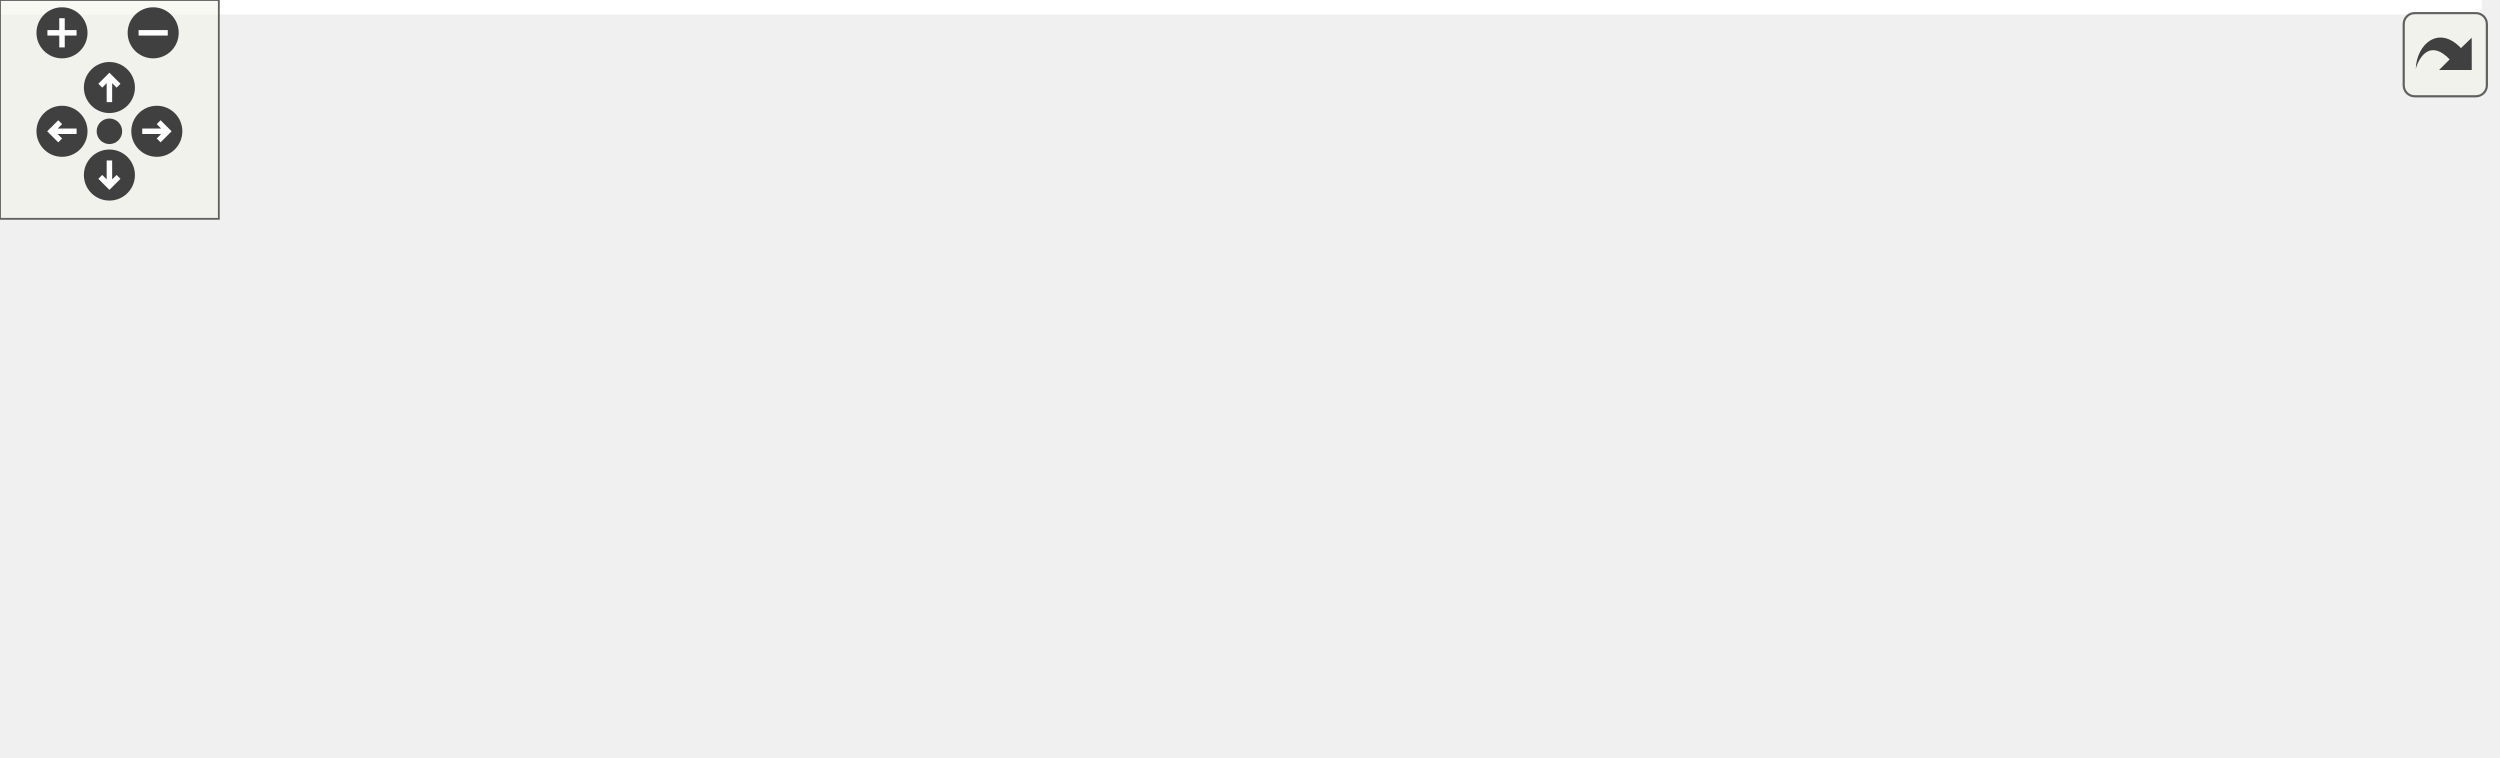
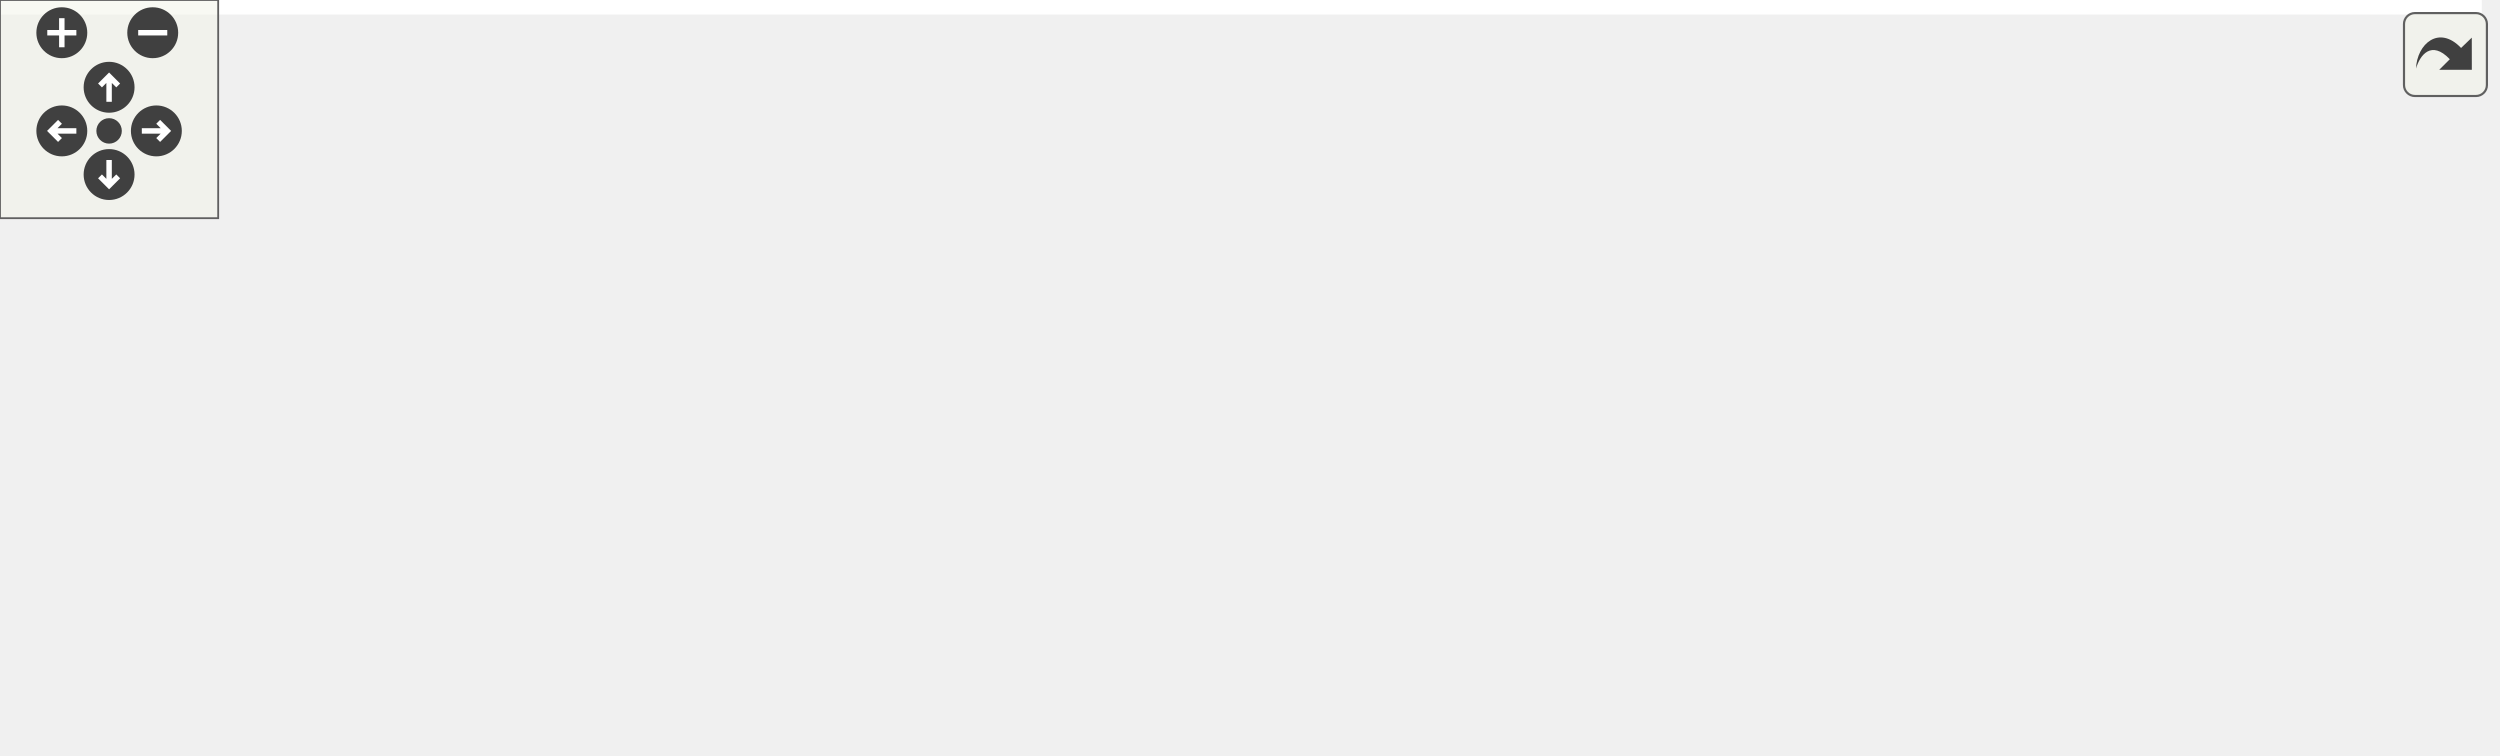
<svg xmlns="http://www.w3.org/2000/svg" xmlns:xlink="http://www.w3.org/1999/xlink" id="main" version="1.1" xml:space="preserve">
  <style type="text/css">
.edge:hover path { stroke: red; }
.edge:hover polygon { stroke: red; fill: red; }
</style>
  <defs>
    <circle id="rim" cx="0" cy="0" r="7" />
    <circle id="rim2" cx="0" cy="0" r="3.5" />
    <g id="zoomPlus">
      <use xlink:href="#rim" fill="#404040">
        <set attributeName="fill" to="#808080" begin="zoomplus.mouseover" end="zoomplus.mouseout" />
      </use>
      <path d="M-4,0h8M0,-4v8" fill="none" stroke="white" stroke-width="1.5" pointer-events="none" />
    </g>
    <g id="zoomMin">
      <use xlink:href="#rim" fill="#404040">
        <set attributeName="fill" to="#808080" begin="zoomminus.mouseover" end="zoomminus.mouseout" />
      </use>
      <path d="M-4,0h8" fill="none" stroke="white" stroke-width="1.5" pointer-events="none" />
    </g>
    <g id="dirArrow">
      <path fill="none" stroke="white" stroke-width="1.5" d="M0,-3.0v7 M-2.5,-0.5L0,-3.0L2.5,-0.5" />
    </g>
    <g id="resetDef">
      <use xlink:href="#rim2" fill="#404040">
        <set attributeName="fill" to="#808080" begin="reset.mouseover" end="reset.mouseout" />
      </use>
    </g>
  </defs>
  <svg id="graph" class="graph">
    <g id="viewport">
-       <polygon fill="white" stroke="transparent" points="-4,4 -4,-147 680.5,-147 680.5,4 -4,4" />
+       <polygon fill="white" stroke="transparent" points="-4,4 -4,-147 682.5,-147 682.5,4 -4,4" />
      <g id="node1" class="node">
        <g id="a_node1">
          <a xlink:title="Implementation of Multilayer Perceptron.">
-             <polygon fill="#bfbfbf" stroke="black" points="278,-112.5 278,-142.5 400,-142.5 400,-112.5 278,-112.5" />
-             <text text-anchor="start" x="286" y="-130.5" font-family="Helvetica,sans-Serif" font-size="10.00">machine_learning/neural</text>
-             <text text-anchor="middle" x="339" y="-119.5" font-family="Helvetica,sans-Serif" font-size="10.00">_network.cpp</text>
+             <polygon fill="#bfbfbf" stroke="black" points="280,-112.5 280,-142.5 402,-142.5 402,-112.5 280,-112.5" />
+             <text text-anchor="start" x="288" y="-130.5" font-family="Helvetica,sans-Serif" font-size="10.00">machine_learning/neural</text>
+             <text text-anchor="middle" x="341" y="-119.5" font-family="Helvetica,sans-Serif" font-size="10.00">_network.cpp</text>
          </a>
        </g>
      </g>
      <g id="node2" class="node">
        <g id="a_node2">
-           <a xlink:href="../../d8/d95/vector__ops_8hpp.html" target="_top" xlink:title="Various functions for vectors associated with NeuralNetwork (aka Multilayer Perceptron).">
-             <polygon fill="white" stroke="black" points="189.5,-56.5 189.5,-75.5 272.5,-75.5 272.5,-56.5 189.5,-56.5" />
-             <text text-anchor="middle" x="231" y="-63.5" font-family="Helvetica,sans-Serif" font-size="10.00">vector_ops.hpp</text>
+           <a xlink:title=" ">
+             <polygon fill="white" stroke="#bfbfbf" points="0,-0.5 0,-19.5 56,-19.5 56,-0.5 0,-0.5" />
+             <text text-anchor="middle" x="28" y="-7.5" font-family="Helvetica,sans-Serif" font-size="10.00">algorithm</text>
          </a>
        </g>
      </g>
      <g id="edge1" class="edge">
-         <path fill="none" stroke="midnightblue" d="M313.41,-112.4C295.93,-102.77 272.91,-90.09 255.64,-80.58" />
-         <polygon fill="midnightblue" stroke="midnightblue" points="257.16,-77.42 246.71,-75.66 253.78,-83.55 257.16,-77.42" />
+         <path fill="none" stroke="midnightblue" d="M279.83,-116.42C238.27,-108.38 182.58,-95.24 136,-76 103.4,-62.54 69.05,-40.27 48.07,-25.61" />
+         <polygon fill="midnightblue" stroke="midnightblue" points="49.86,-22.59 39.68,-19.66 45.81,-28.3 49.86,-22.59" />
      </g>
      <g id="node3" class="node">
        <g id="a_node3">
          <a xlink:title=" ">
-             <polygon fill="white" stroke="#bfbfbf" points="0,-0.5 0,-19.5 54,-19.5 54,-0.5 0,-0.5" />
-             <text text-anchor="middle" x="27" y="-7.5" font-family="Helvetica,sans-Serif" font-size="10.00">iostream</text>
-           </a>
-         </g>
-       </g>
-       <g id="edge8" class="edge">
-         <path fill="none" stroke="midnightblue" d="M277.89,-116C237.05,-107.84 182.65,-94.73 137,-76 103.78,-62.37 68.59,-39.99 47.2,-25.37" />
-         <polygon fill="midnightblue" stroke="midnightblue" points="49.14,-22.46 38.93,-19.63 45.15,-28.21 49.14,-22.46" />
+             <polygon fill="white" stroke="#bfbfbf" points="369.5,-56.5 369.5,-75.5 418.5,-75.5 418.5,-56.5 369.5,-56.5" />
+             <text text-anchor="middle" x="394" y="-63.5" font-family="Helvetica,sans-Serif" font-size="10.00">cassert</text>
+           </a>
+         </g>
+       </g>
+       <g id="edge2" class="edge">
+         <path fill="none" stroke="midnightblue" d="M353.56,-112.4C361.34,-103.66 371.36,-92.41 379.48,-83.3" />
+         <polygon fill="midnightblue" stroke="midnightblue" points="382.25,-85.45 386.29,-75.66 377.02,-80.8 382.25,-85.45" />
      </g>
      <g id="node4" class="node">
        <g id="a_node4">
          <a xlink:title=" ">
-             <polygon fill="white" stroke="#bfbfbf" points="72,-0.5 72,-19.5 128,-19.5 128,-0.5 72,-0.5" />
-             <text text-anchor="middle" x="100" y="-7.5" font-family="Helvetica,sans-Serif" font-size="10.00">algorithm</text>
-           </a>
-         </g>
-       </g>
-       <g id="edge12" class="edge">
-         <path fill="none" stroke="midnightblue" d="M277.6,-116.03C243.41,-108.39 201.01,-95.83 167,-76 145.23,-63.31 125.19,-42.05 112.81,-27.32" />
-         <polygon fill="midnightblue" stroke="midnightblue" points="115.48,-25.06 106.45,-19.52 110.05,-29.48 115.48,-25.06" />
+             <polygon fill="white" stroke="#bfbfbf" points="74,-0.5 74,-19.5 120,-19.5 120,-0.5 74,-0.5" />
+             <text text-anchor="middle" x="97" y="-7.5" font-family="Helvetica,sans-Serif" font-size="10.00">chrono</text>
+           </a>
+         </g>
+       </g>
+       <g id="edge3" class="edge">
+         <path fill="none" stroke="midnightblue" d="M279.87,-116.04C245.19,-108.37 201.89,-95.77 167,-76 144.56,-63.29 123.56,-42.04 110.52,-27.31" />
+         <polygon fill="midnightblue" stroke="midnightblue" points="112.99,-24.82 103.82,-19.51 107.68,-29.38 112.99,-24.82" />
      </g>
      <g id="node5" class="node">
        <g id="a_node5">
          <a xlink:title=" ">
-             <polygon fill="white" stroke="#bfbfbf" points="146,-0.5 146,-19.5 190,-19.5 190,-0.5 146,-0.5" />
-             <text text-anchor="middle" x="168" y="-7.5" font-family="Helvetica,sans-Serif" font-size="10.00">vector</text>
-           </a>
-         </g>
-       </g>
-       <g id="edge10" class="edge">
-         <path fill="none" stroke="midnightblue" d="M277.89,-122.1C244.28,-116.43 204.53,-103.8 180,-76 168.98,-63.51 166.6,-44.28 166.6,-29.97" />
-         <polygon fill="midnightblue" stroke="midnightblue" points="170.11,-29.9 167,-19.78 163.11,-29.63 170.11,-29.9" />
+             <polygon fill="white" stroke="#bfbfbf" points="437,-56.5 437,-75.5 481,-75.5 481,-56.5 437,-56.5" />
+             <text text-anchor="middle" x="459" y="-63.5" font-family="Helvetica,sans-Serif" font-size="10.00">cmath</text>
+           </a>
+         </g>
+       </g>
+       <g id="edge4" class="edge">
+         <path fill="none" stroke="midnightblue" d="M368.96,-112.4C388.32,-102.64 413.91,-89.74 432.86,-80.18" />
+         <polygon fill="midnightblue" stroke="midnightblue" points="434.48,-83.29 441.83,-75.66 431.33,-77.04 434.48,-83.29" />
      </g>
      <g id="node6" class="node">
        <g id="a_node6">
          <a xlink:title=" ">
-             <polygon fill="white" stroke="#bfbfbf" points="275.5,-0.5 275.5,-19.5 326.5,-19.5 326.5,-0.5 275.5,-0.5" />
-             <text text-anchor="middle" x="301" y="-7.5" font-family="Helvetica,sans-Serif" font-size="10.00">valarray</text>
-           </a>
-         </g>
-       </g>
-       <g id="edge9" class="edge">
-         <path fill="none" stroke="midnightblue" d="M334.34,-112.34C327.46,-91.43 314.59,-52.31 307.01,-29.27" />
-         <polygon fill="midnightblue" stroke="midnightblue" points="310.3,-28.07 303.85,-19.67 303.65,-30.26 310.3,-28.07" />
+             <polygon fill="white" stroke="#bfbfbf" points="499,-56.5 499,-75.5 549,-75.5 549,-56.5 499,-56.5" />
+             <text text-anchor="middle" x="524" y="-63.5" font-family="Helvetica,sans-Serif" font-size="10.00">fstream</text>
+           </a>
+         </g>
+       </g>
+       <g id="edge5" class="edge">
+         <path fill="none" stroke="midnightblue" d="M384.37,-112.4C416.46,-101.96 459.61,-87.94 489.4,-78.25" />
+         <polygon fill="midnightblue" stroke="midnightblue" points="490.53,-81.56 498.96,-75.14 488.37,-74.91 490.53,-81.56" />
      </g>
      <g id="node7" class="node">
        <g id="a_node7">
          <a xlink:title=" ">
-             <polygon fill="white" stroke="#bfbfbf" points="345,-0.5 345,-19.5 391,-19.5 391,-0.5 345,-0.5" />
-             <text text-anchor="middle" x="368" y="-7.5" font-family="Helvetica,sans-Serif" font-size="10.00">chrono</text>
-           </a>
-         </g>
-       </g>
-       <g id="edge13" class="edge">
-         <path fill="none" stroke="midnightblue" d="M342.56,-112.34C347.78,-91.53 357.54,-52.66 363.33,-29.58" />
-         <polygon fill="midnightblue" stroke="midnightblue" points="366.78,-30.22 365.82,-19.67 359.99,-28.52 366.78,-30.22" />
+             <polygon fill="white" stroke="#bfbfbf" points="138,-0.5 138,-19.5 192,-19.5 192,-0.5 138,-0.5" />
+             <text text-anchor="middle" x="165" y="-7.5" font-family="Helvetica,sans-Serif" font-size="10.00">iostream</text>
+           </a>
+         </g>
+       </g>
+       <g id="edge6" class="edge">
+         <path fill="none" stroke="midnightblue" d="M279.86,-121.27C246.66,-115.31 207.33,-102.67 182,-76 170.34,-63.72 166.44,-44.46 165.24,-30.09" />
+         <polygon fill="midnightblue" stroke="midnightblue" points="168.73,-29.67 164.77,-19.84 161.74,-29.99 168.73,-29.67" />
+       </g>
+       <g id="node8" class="node">
+         <g id="a_node8">
+           <a xlink:title=" ">
+             <polygon fill="white" stroke="#bfbfbf" points="567,-56.5 567,-75.5 619,-75.5 619,-56.5 567,-56.5" />
+             <text text-anchor="middle" x="593" y="-63.5" font-family="Helvetica,sans-Serif" font-size="10.00">sstream</text>
+           </a>
+         </g>
+       </g>
+       <g id="edge7" class="edge">
+         <path fill="none" stroke="midnightblue" d="M402.36,-112.62C443.48,-103.22 499.11,-90.34 556.64,-76.3" />
+         <polygon fill="midnightblue" stroke="midnightblue" points="557.76,-79.62 566.64,-73.85 556.1,-72.82 557.76,-79.62" />
      </g>
      <g id="node9" class="node">
        <g id="a_node9">
          <a xlink:title=" ">
-             <polygon fill="white" stroke="#bfbfbf" points="367,-56.5 367,-75.5 411,-75.5 411,-56.5 367,-56.5" />
-             <text text-anchor="middle" x="389" y="-63.5" font-family="Helvetica,sans-Serif" font-size="10.00">cmath</text>
-           </a>
-         </g>
-       </g>
-       <g id="edge11" class="edge">
-         <path fill="none" stroke="midnightblue" d="M350.85,-112.4C358.11,-103.75 367.45,-92.64 375.07,-83.58" />
-         <polygon fill="midnightblue" stroke="midnightblue" points="377.97,-85.57 381.72,-75.66 372.61,-81.06 377.97,-85.57" />
+             <polygon fill="white" stroke="#bfbfbf" points="637.5,-56.5 637.5,-75.5 678.5,-75.5 678.5,-56.5 637.5,-56.5" />
+             <text text-anchor="middle" x="658" y="-63.5" font-family="Helvetica,sans-Serif" font-size="10.00">string</text>
+           </a>
+         </g>
+       </g>
+       <g id="edge8" class="edge">
+         <path fill="none" stroke="midnightblue" d="M402.17,-117.86C458.34,-109.45 544.01,-95.42 627.52,-75.87" />
+         <polygon fill="midnightblue" stroke="midnightblue" points="628.51,-79.23 637.43,-73.52 626.89,-72.42 628.51,-79.23" />
      </g>
      <g id="node10" class="node">
        <g id="a_node10">
          <a xlink:title=" ">
-             <polygon fill="white" stroke="#bfbfbf" points="429.5,-56.5 429.5,-75.5 470.5,-75.5 470.5,-56.5 429.5,-56.5" />
-             <text text-anchor="middle" x="450" y="-63.5" font-family="Helvetica,sans-Serif" font-size="10.00">string</text>
-           </a>
-         </g>
-       </g>
-       <g id="edge14" class="edge">
-         <path fill="none" stroke="midnightblue" d="M365.31,-112.4C383.26,-102.77 406.92,-90.09 424.67,-80.58" />
-         <polygon fill="midnightblue" stroke="midnightblue" points="426.69,-83.47 433.85,-75.66 423.38,-77.3 426.69,-83.47" />
+             <polygon fill="white" stroke="#bfbfbf" points="277.5,-0.5 277.5,-19.5 328.5,-19.5 328.5,-0.5 277.5,-0.5" />
+             <text text-anchor="middle" x="303" y="-7.5" font-family="Helvetica,sans-Serif" font-size="10.00">valarray</text>
+           </a>
+         </g>
+       </g>
+       <g id="edge9" class="edge">
+         <path fill="none" stroke="midnightblue" d="M336.34,-112.34C329.46,-91.43 316.59,-52.31 309.01,-29.27" />
+         <polygon fill="midnightblue" stroke="midnightblue" points="312.3,-28.07 305.85,-19.67 305.65,-30.26 312.3,-28.07" />
      </g>
      <g id="node11" class="node">
        <g id="a_node11">
          <a xlink:title=" ">
-             <polygon fill="white" stroke="#bfbfbf" points="489,-56.5 489,-75.5 539,-75.5 539,-56.5 489,-56.5" />
-             <text text-anchor="middle" x="514" y="-63.5" font-family="Helvetica,sans-Serif" font-size="10.00">fstream</text>
-           </a>
-         </g>
-       </g>
-       <g id="edge15" class="edge">
-         <path fill="none" stroke="midnightblue" d="M380.47,-112.4C410.58,-102.16 450.85,-88.47 479.27,-78.81" />
-         <polygon fill="midnightblue" stroke="midnightblue" points="480.45,-82.1 488.79,-75.57 478.2,-75.48 480.45,-82.1" />
+             <polygon fill="white" stroke="#bfbfbf" points="347,-0.5 347,-19.5 391,-19.5 391,-0.5 347,-0.5" />
+             <text text-anchor="middle" x="369" y="-7.5" font-family="Helvetica,sans-Serif" font-size="10.00">vector</text>
+           </a>
+         </g>
+       </g>
+       <g id="edge10" class="edge">
+         <path fill="none" stroke="midnightblue" d="M344.43,-112.34C349.48,-91.53 358.9,-52.66 364.49,-29.58" />
+         <polygon fill="midnightblue" stroke="midnightblue" points="367.94,-30.21 366.9,-19.67 361.14,-28.56 367.94,-30.21" />
      </g>
      <g id="node12" class="node">
        <g id="a_node12">
-           <a xlink:title=" ">
-             <polygon fill="white" stroke="#bfbfbf" points="557,-56.5 557,-75.5 609,-75.5 609,-56.5 557,-56.5" />
-             <text text-anchor="middle" x="583" y="-63.5" font-family="Helvetica,sans-Serif" font-size="10.00">sstream</text>
-           </a>
-         </g>
+           <a xlink:href="../../d8/d95/vector__ops_8hpp.html" target="_top" xlink:title="Various functions for vectors associated with NeuralNetwork (aka Multilayer Perceptron).">
+             <polygon fill="white" stroke="black" points="191.5,-56.5 191.5,-75.5 274.5,-75.5 274.5,-56.5 191.5,-56.5" />
+             <text text-anchor="middle" x="233" y="-63.5" font-family="Helvetica,sans-Serif" font-size="10.00">vector_ops.hpp</text>
+           </a>
+         </g>
+       </g>
+       <g id="edge11" class="edge">
+         <path fill="none" stroke="midnightblue" d="M315.41,-112.4C297.93,-102.77 274.91,-90.09 257.64,-80.58" />
+         <polygon fill="midnightblue" stroke="midnightblue" points="259.16,-77.42 248.71,-75.66 255.78,-83.55 259.16,-77.42" />
+       </g>
+       <g id="edge12" class="edge">
+         <path fill="none" stroke="midnightblue" d="M200.52,-56.44C163.93,-46.81 104.55,-31.17 65.89,-20.98" />
+         <polygon fill="midnightblue" stroke="midnightblue" points="66.61,-17.55 56.05,-18.39 64.83,-24.32 66.61,-17.55" />
+       </g>
+       <g id="edge13" class="edge">
+         <path fill="none" stroke="midnightblue" d="M211.45,-56.44C188.97,-47.52 153.51,-33.44 128.02,-23.32" />
+         <polygon fill="midnightblue" stroke="midnightblue" points="129.03,-19.95 118.45,-19.52 126.45,-26.46 129.03,-19.95" />
+       </g>
+       <g id="edge14" class="edge">
+         <path fill="none" stroke="midnightblue" d="M222.07,-56.32C211.83,-48.18 196.28,-35.84 184,-26.09" />
+         <polygon fill="midnightblue" stroke="midnightblue" points="186.13,-23.31 176.12,-19.83 181.78,-28.79 186.13,-23.31" />
      </g>
      <g id="edge16" class="edge">
-         <path fill="none" stroke="midnightblue" d="M398.06,-112.47C437.58,-103.03 491.01,-90.16 546.6,-76.32" />
-         <polygon fill="midnightblue" stroke="midnightblue" points="547.78,-79.64 556.64,-73.82 546.09,-72.85 547.78,-79.64" />
+         <path fill="none" stroke="midnightblue" d="M244.25,-56.32C254.8,-48.18 270.8,-35.84 283.44,-26.09" />
+         <polygon fill="midnightblue" stroke="midnightblue" points="285.77,-28.71 291.55,-19.83 281.49,-23.17 285.77,-28.71" />
+       </g>
+       <g id="edge17" class="edge">
+         <path fill="none" stroke="midnightblue" d="M254.55,-56.44C277.03,-47.52 312.49,-33.44 337.98,-23.32" />
+         <polygon fill="midnightblue" stroke="midnightblue" points="339.55,-26.46 347.55,-19.52 336.97,-19.95 339.55,-26.46" />
      </g>
      <g id="node13" class="node">
        <g id="a_node13">
          <a xlink:title=" ">
-             <polygon fill="white" stroke="#bfbfbf" points="627.5,-56.5 627.5,-75.5 676.5,-75.5 676.5,-56.5 627.5,-56.5" />
-             <text text-anchor="middle" x="652" y="-63.5" font-family="Helvetica,sans-Serif" font-size="10.00">cassert</text>
-           </a>
-         </g>
-       </g>
-       <g id="edge17" class="edge">
-         <path fill="none" stroke="midnightblue" d="M400.24,-116.86C454.74,-107.95 536.81,-93.73 617.36,-76" />
-         <polygon fill="midnightblue" stroke="midnightblue" points="618.17,-79.4 627.17,-73.82 616.65,-72.57 618.17,-79.4" />
-       </g>
-       <g id="edge2" class="edge">
-         <path fill="none" stroke="midnightblue" d="M198.68,-56.44C162.06,-46.75 102.51,-30.99 64.05,-20.81" />
-         <polygon fill="midnightblue" stroke="midnightblue" points="64.84,-17.4 54.28,-18.22 63.05,-24.16 64.84,-17.4" />
-       </g>
-       <g id="edge3" class="edge">
-         <path fill="none" stroke="midnightblue" d="M210.24,-56.44C188.68,-47.56 154.74,-33.56 130.21,-23.45" />
-         <polygon fill="midnightblue" stroke="midnightblue" points="131.24,-20.09 120.66,-19.52 128.57,-26.56 131.24,-20.09" />
-       </g>
-       <g id="edge4" class="edge">
-         <path fill="none" stroke="midnightblue" d="M220.88,-56.32C211.47,-48.26 197.26,-36.08 185.93,-26.37" />
-         <polygon fill="midnightblue" stroke="midnightblue" points="188.18,-23.68 178.31,-19.83 183.62,-29 188.18,-23.68" />
-       </g>
-       <g id="edge5" class="edge">
-         <path fill="none" stroke="midnightblue" d="M242.25,-56.32C252.8,-48.18 268.8,-35.84 281.44,-26.09" />
-         <polygon fill="midnightblue" stroke="midnightblue" points="283.77,-28.71 289.55,-19.83 279.49,-23.17 283.77,-28.71" />
-       </g>
-       <g id="edge6" class="edge">
-         <path fill="none" stroke="midnightblue" d="M252.71,-56.44C275.35,-47.52 311.07,-33.44 336.75,-23.32" />
-         <polygon fill="midnightblue" stroke="midnightblue" points="338.37,-26.44 346.39,-19.52 335.81,-19.93 338.37,-26.44" />
-       </g>
-       <g id="node8" class="node">
-         <g id="a_node8">
-           <a xlink:title=" ">
-             <polygon fill="white" stroke="#bfbfbf" points="208.5,-0.5 208.5,-19.5 257.5,-19.5 257.5,-0.5 208.5,-0.5" />
-             <text text-anchor="middle" x="233" y="-7.5" font-family="Helvetica,sans-Serif" font-size="10.00">random</text>
-           </a>
-         </g>
-       </g>
-       <g id="edge7" class="edge">
-         <path fill="none" stroke="midnightblue" d="M231.33,-56.08C231.59,-49.01 231.97,-38.86 232.3,-29.99" />
-         <polygon fill="midnightblue" stroke="midnightblue" points="235.8,-29.87 232.68,-19.75 228.81,-29.61 235.8,-29.87" />
+             <polygon fill="white" stroke="#bfbfbf" points="210.5,-0.5 210.5,-19.5 259.5,-19.5 259.5,-0.5 210.5,-0.5" />
+             <text text-anchor="middle" x="235" y="-7.5" font-family="Helvetica,sans-Serif" font-size="10.00">random</text>
+           </a>
+         </g>
+       </g>
+       <g id="edge15" class="edge">
+         <path fill="none" stroke="midnightblue" d="M233.33,-56.08C233.59,-49.01 233.97,-38.86 234.3,-29.99" />
+         <polygon fill="midnightblue" stroke="midnightblue" points="237.8,-29.87 234.68,-19.75 230.81,-29.61 237.8,-29.87" />
      </g>
    </g>
  </svg>
  <g id="navigator" transform="translate(0 0)" fill="#404254">
    <rect fill="#f2f5e9" fill-opacity="0.5" stroke="#606060" stroke-width=".5" x="0" y="0" width="60" height="60" />
    <use id="zoomplus" xlink:href="#zoomPlus" x="17" y="9" />
    <use id="zoomminus" xlink:href="#zoomMin" x="42" y="9" />
    <use id="reset" xlink:href="#resetDef" x="30" y="36" />
    <g id="arrowUp" xlink:href="#dirArrow" transform="translate(30 24)">
      <use xlink:href="#rim" fill="#404040">
        <set attributeName="fill" to="#808080" begin="arrowUp.mouseover" end="arrowUp.mouseout" />
      </use>
      <path fill="none" stroke="white" stroke-width="1.5" d="M0,-3.0v7 M-2.5,-0.5L0,-3.0L2.5,-0.5" />
    </g>
    <g id="arrowRight" xlink:href="#dirArrow" transform="rotate(90) translate(36 -43)">
      <use xlink:href="#rim" fill="#404040">
        <set attributeName="fill" to="#808080" begin="arrowRight.mouseover" end="arrowRight.mouseout" />
      </use>
      <path fill="none" stroke="white" stroke-width="1.5" d="M0,-3.0v7 M-2.5,-0.5L0,-3.0L2.5,-0.5" />
    </g>
    <g id="arrowDown" xlink:href="#dirArrow" transform="rotate(180) translate(-30 -48)">
      <use xlink:href="#rim" fill="#404040">
        <set attributeName="fill" to="#808080" begin="arrowDown.mouseover" end="arrowDown.mouseout" />
      </use>
      <path fill="none" stroke="white" stroke-width="1.5" d="M0,-3.0v7 M-2.5,-0.5L0,-3.0L2.5,-0.5" />
    </g>
    <g id="arrowLeft" xlink:href="#dirArrow" transform="rotate(270) translate(-36 17)">
      <use xlink:href="#rim" fill="#404040">
        <set attributeName="fill" to="#808080" begin="arrowLeft.mouseover" end="arrowLeft.mouseout" />
      </use>
      <path fill="none" stroke="white" stroke-width="1.5" d="M0,-3.0v7 M-2.5,-0.5L0,-3.0L2.5,-0.5" />
    </g>
  </g>
  <svg viewBox="0 0 15 15" width="100%" height="30px" preserveAspectRatio="xMaxYMin meet">
    <g id="arrow_out" transform="scale(0.3 0.3)">
      <a xlink:href="neural__network_8cpp__incl_org.svg" target="_base">
        <rect id="button" ry="5" rx="5" y="6" x="6" height="38" width="38" fill="#f2f5e9" fill-opacity="0.5" stroke="#606060" stroke-width="1.0" />
        <path id="arrow" d="M 11.5,31.437 C 11.94,20.098 22.043,11.323 32.159,21.979 L 37.069,17.246 C 37.069,17.246 37.088,32 37.088,32 L 22.16,31.978 C 22.16,31.978 26.998,27.14 26.998,27.14 C 18.529,18.264 13.292,25.23 11.5,31.437 z" style="fill:#404040;" />
      </a>
    </g>
  </svg>
</svg>
